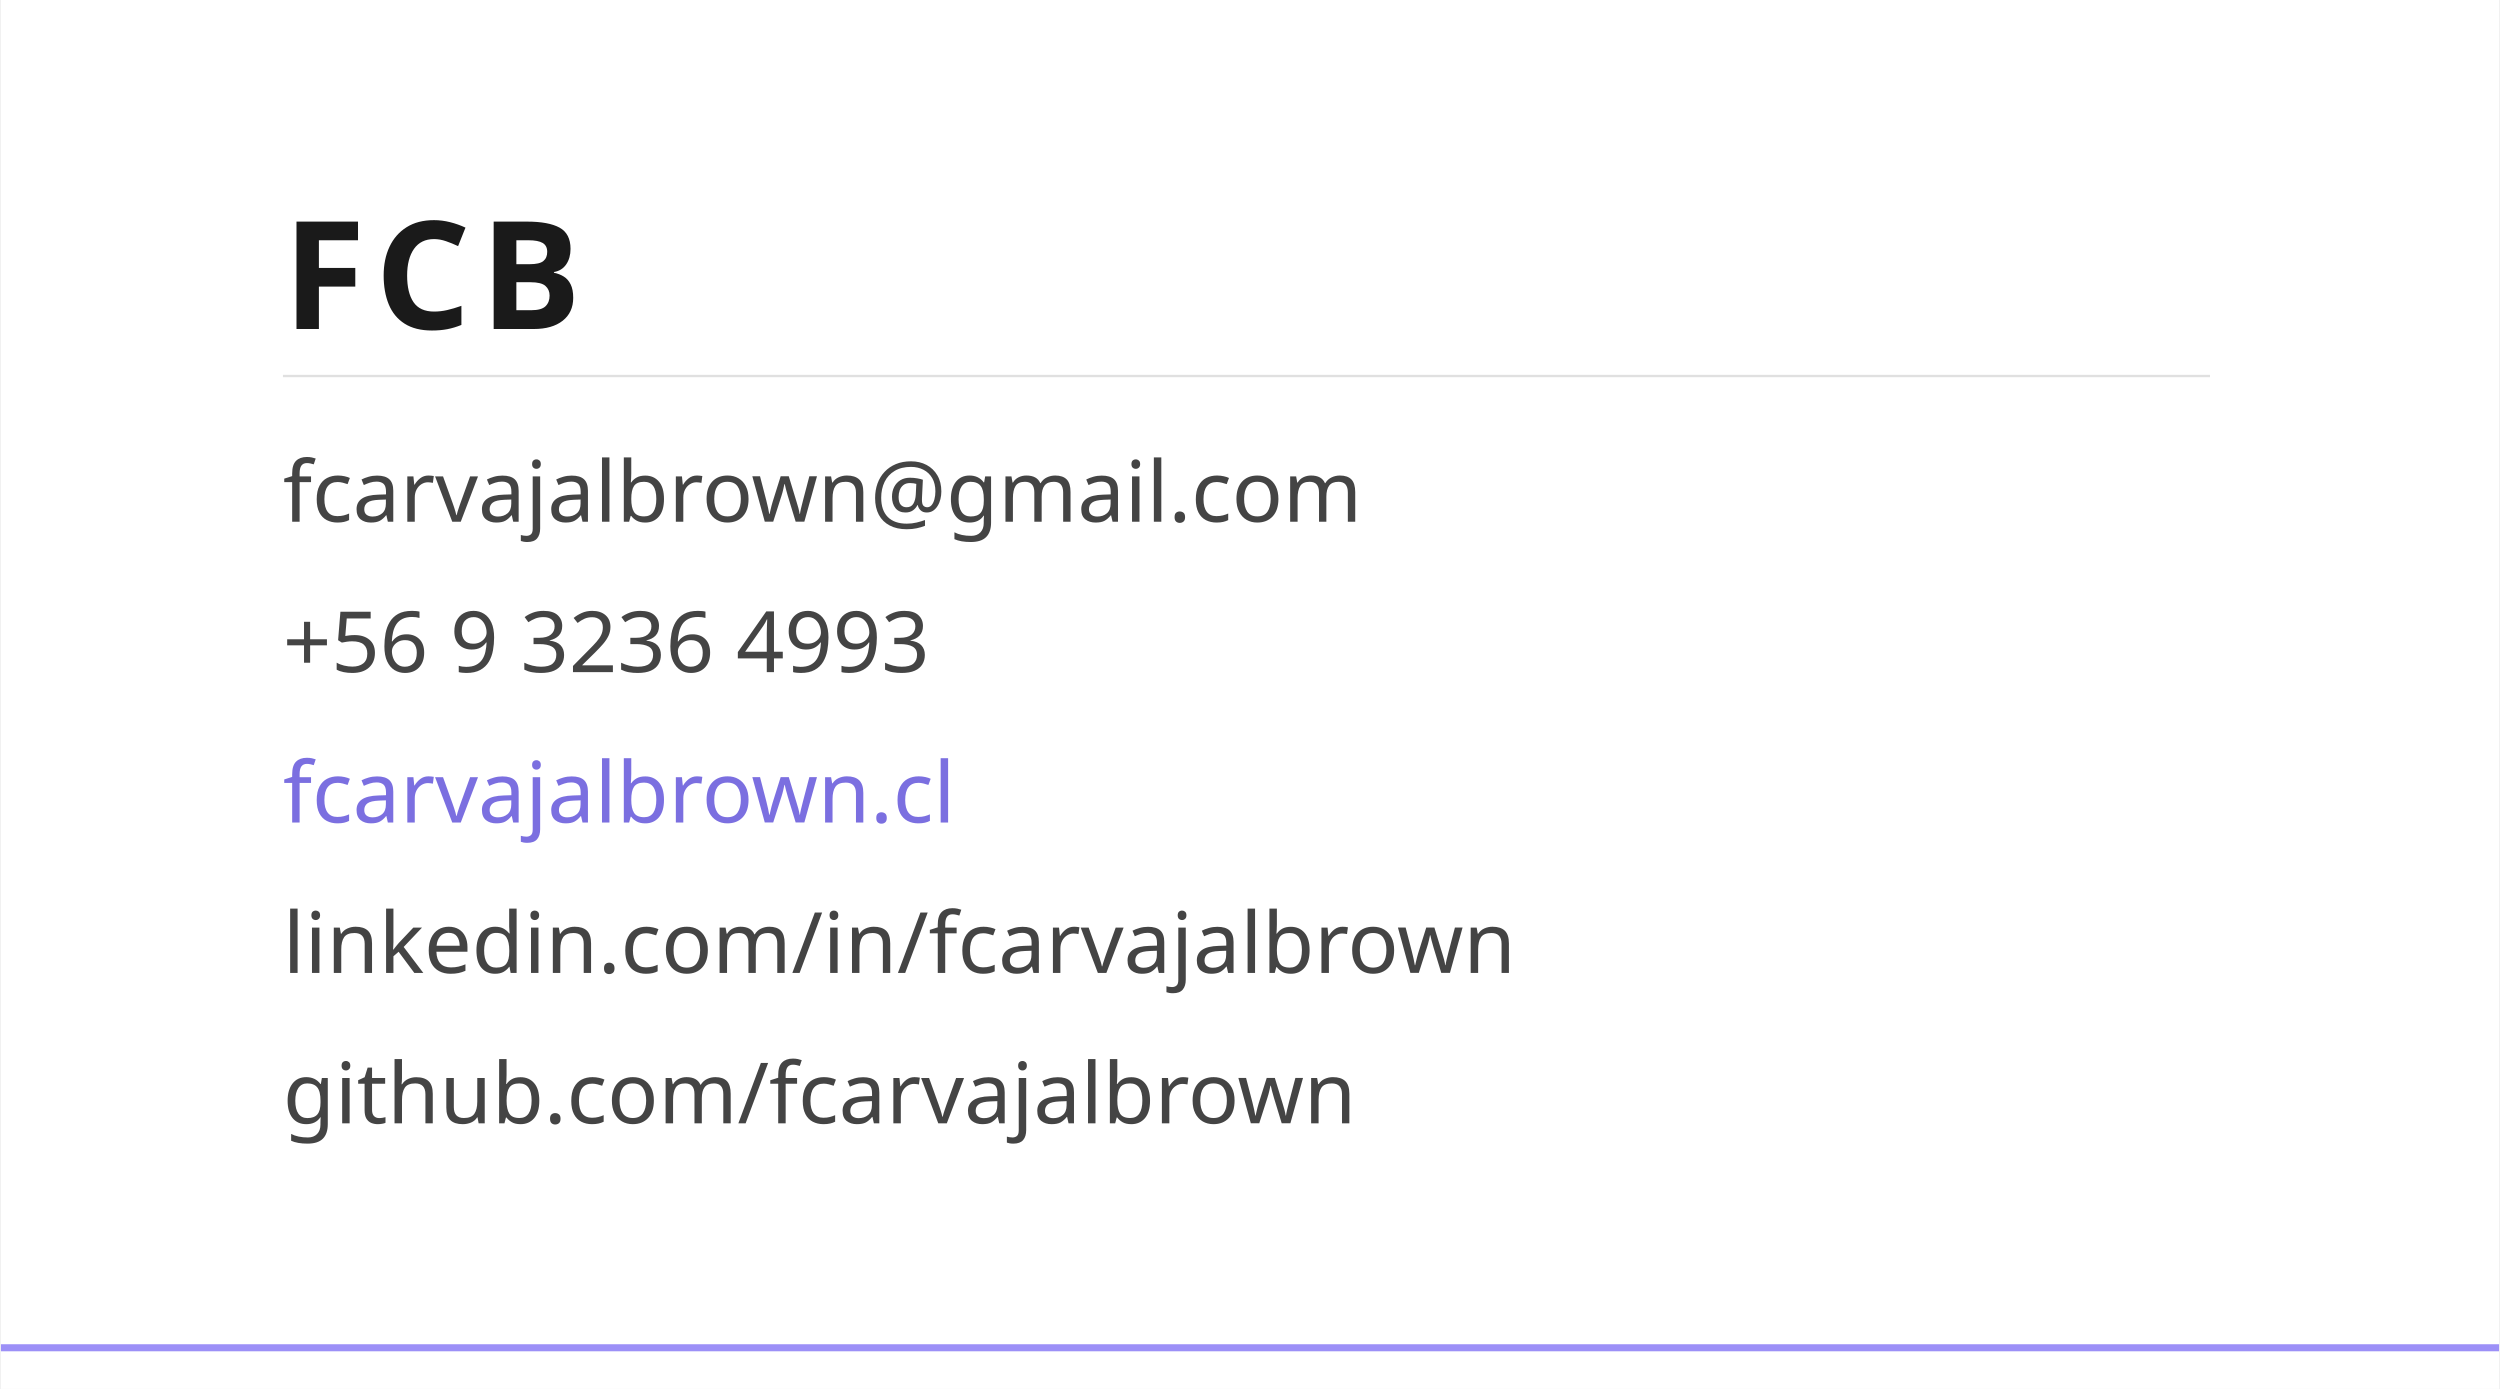
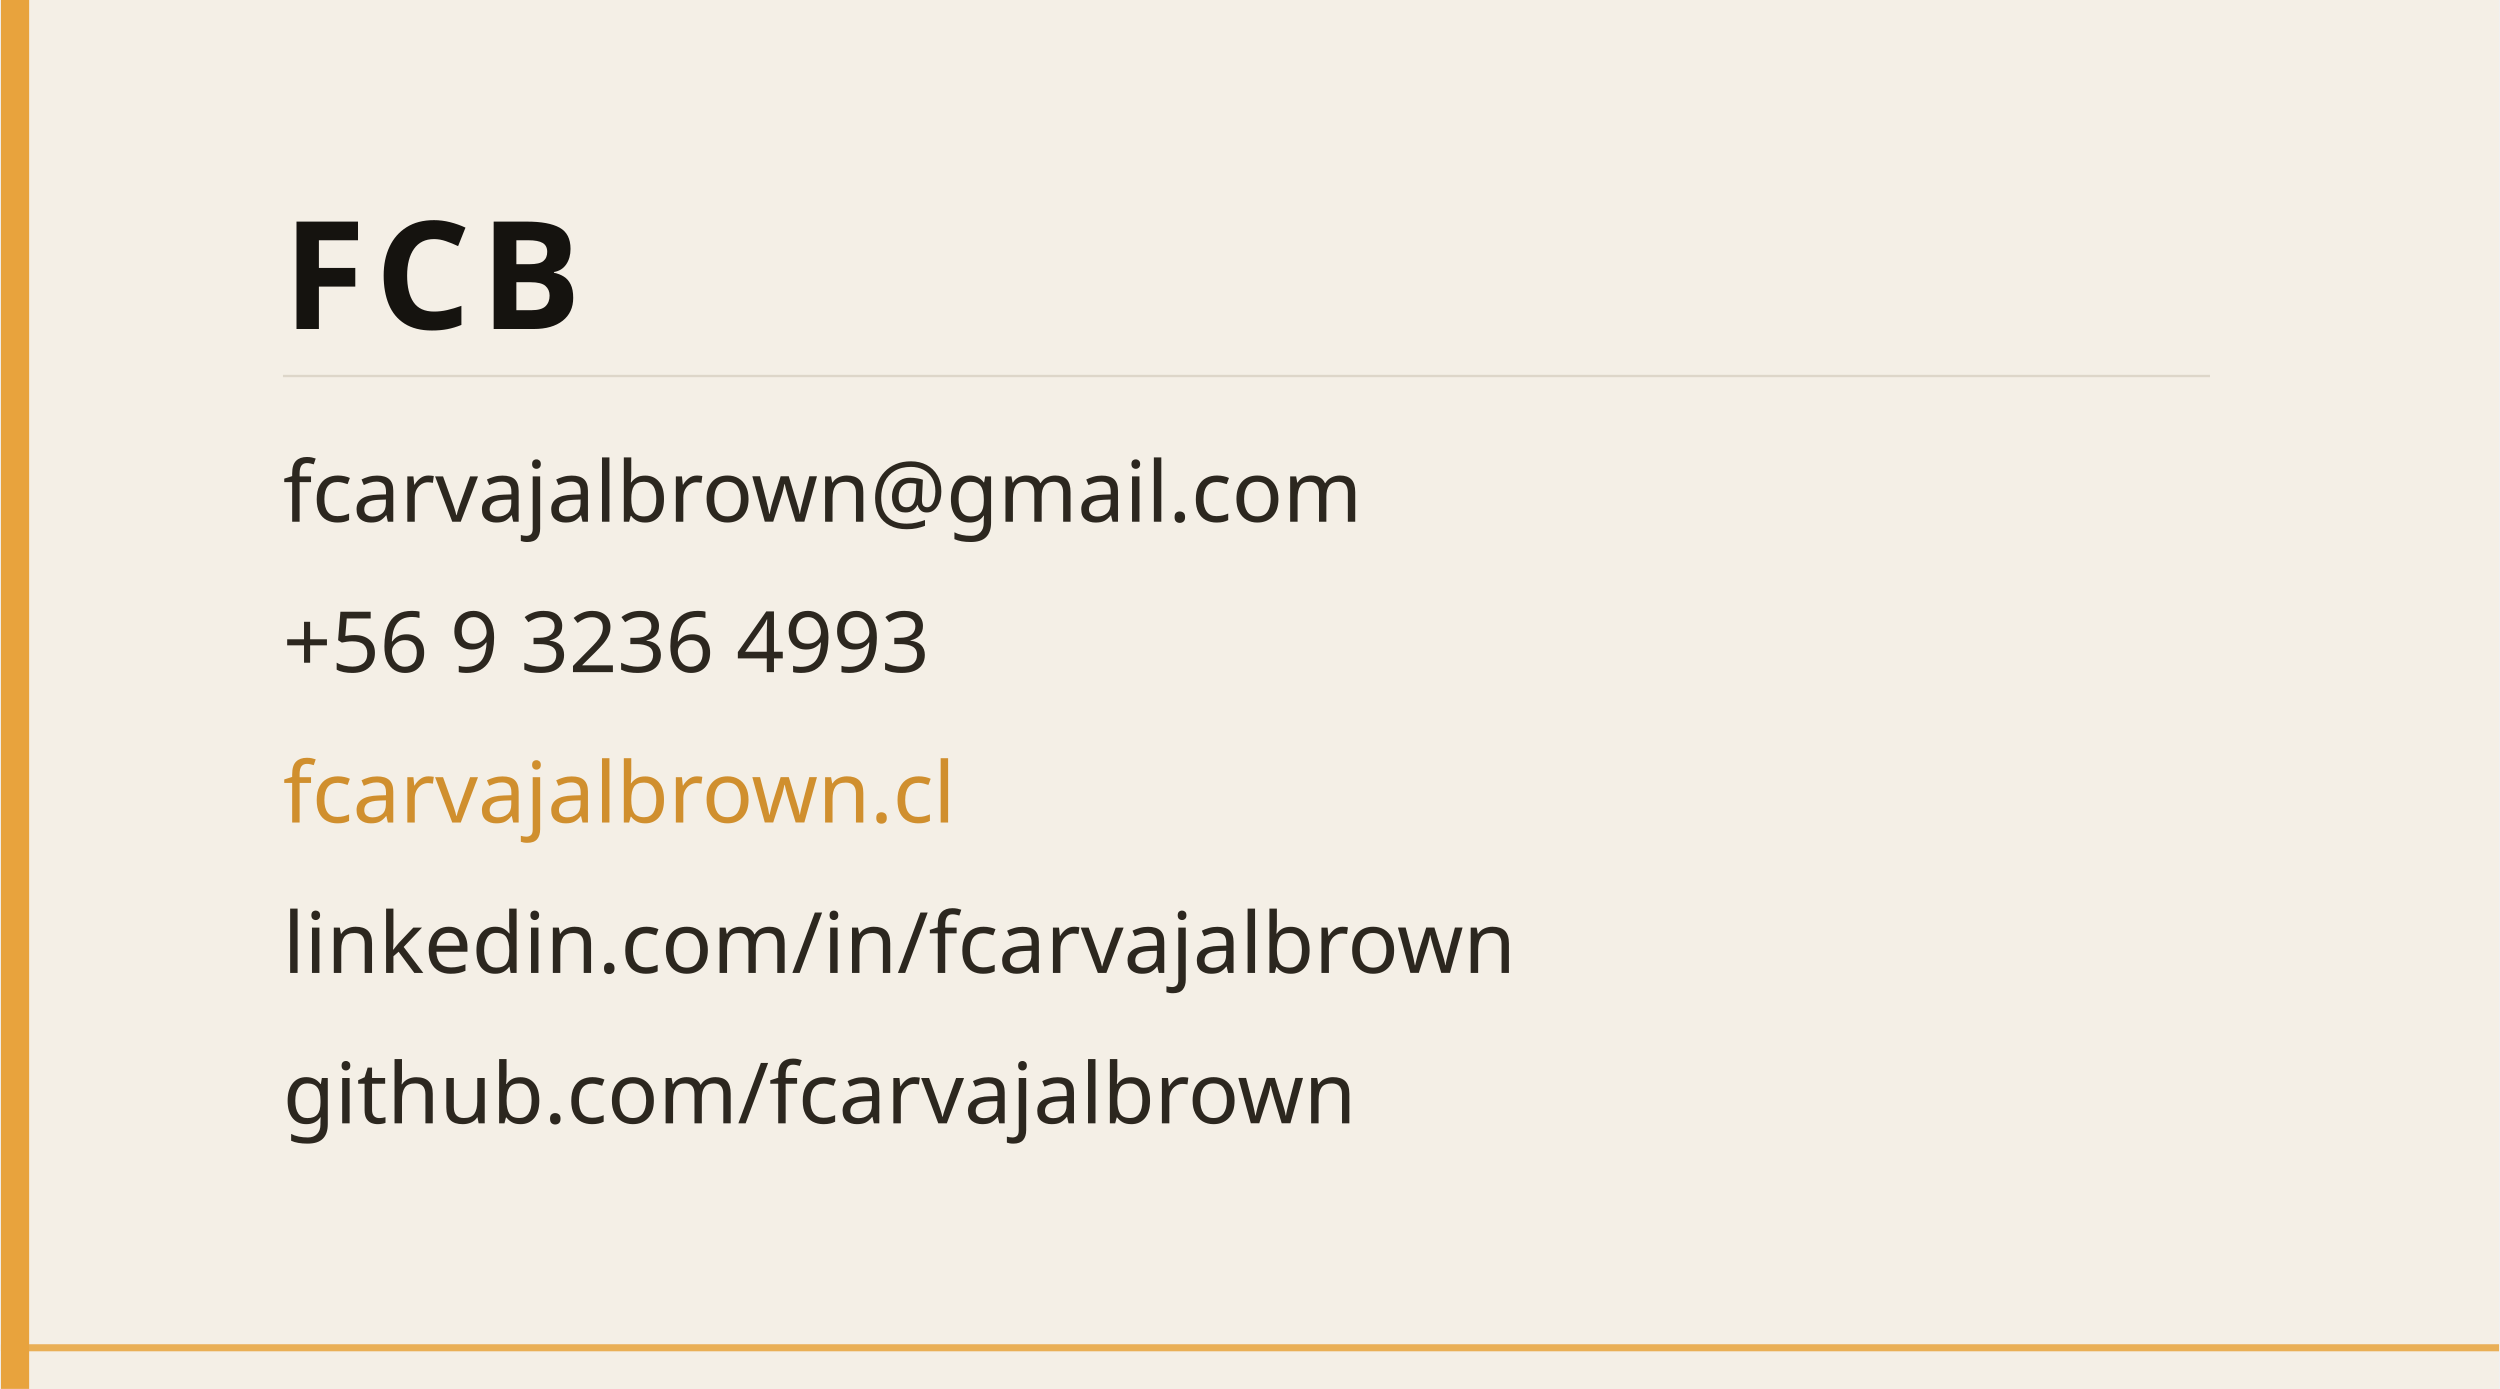
<svg xmlns="http://www.w3.org/2000/svg" width="90mm" height="50mm" viewBox="0 0 1063 591">
-   <rect x="0" y="0" width="1063" height="591" fill="#ffffff" />
-   <rect x="0" y="572" width="1063" height="3" fill="#8b7cf6" opacity="0.85" />
-   <text x="120" y="140" font-family="'Jost', 'Futura', 'Century Gothic', sans-serif" font-weight="700" font-size="64" fill="#1a1a1a" letter-spacing="4">FCB</text>
-   <line x1="120" y1="160" x2="940" y2="160" stroke="#e0e0e0" stroke-width="1" />
-   <text x="120" y="222" font-family="'Jost', 'Futura', 'Century Gothic', sans-serif" font-weight="400" font-size="36" fill="#444444">fcarvajalbrown@gmail.com</text>
-   <text x="120" y="286" font-family="'Jost', 'Futura', 'Century Gothic', sans-serif" font-weight="400" font-size="36" fill="#444444">+56 9 3236 4993</text>
-   <text x="120" y="350" font-family="'Jost', 'Futura', 'Century Gothic', sans-serif" font-weight="400" font-size="36" fill="#7b6fe0">fcarvajalbrown.cl</text>
-   <text x="120" y="414" font-family="'Jost', 'Futura', 'Century Gothic', sans-serif" font-weight="400" font-size="36" fill="#444444">linkedin.com/in/fcarvajalbrown</text>
-   <text x="120" y="478" font-family="'Jost', 'Futura', 'Century Gothic', sans-serif" font-weight="400" font-size="36" fill="#444444">github.com/fcarvajalbrown</text>
+   <rect x="0" y="0" width="1063" height="591" fill="#f4efe6" />
+   <rect x="0" y="0" width="12" height="591" fill="#e8a33d" />
+   <rect x="0" y="572" width="1063" height="3" fill="#e8a33d" opacity="0.85" />
+   <text x="120" y="140" font-family="'Jost', 'Futura', 'Century Gothic', sans-serif" font-weight="700" font-size="64" fill="#15130f" letter-spacing="4">FCB</text>
+   <line x1="120" y1="160" x2="940" y2="160" stroke="#ddd6c9" stroke-width="1" />
+   <text x="120" y="222" font-family="'Jost', 'Futura', 'Century Gothic', sans-serif" font-weight="400" font-size="36" fill="#2c271f">fcarvajalbrown@gmail.com</text>
+   <text x="120" y="286" font-family="'Jost', 'Futura', 'Century Gothic', sans-serif" font-weight="400" font-size="36" fill="#2c271f">+56 9 3236 4993</text>
+   <text x="120" y="350" font-family="'Jost', 'Futura', 'Century Gothic', sans-serif" font-weight="400" font-size="36" fill="#d08f2e">fcarvajalbrown.cl</text>
+   <text x="120" y="414" font-family="'Jost', 'Futura', 'Century Gothic', sans-serif" font-weight="400" font-size="36" fill="#2c271f">linkedin.com/in/fcarvajalbrown</text>
+   <text x="120" y="478" font-family="'Jost', 'Futura', 'Century Gothic', sans-serif" font-weight="400" font-size="36" fill="#2c271f">github.com/fcarvajalbrown</text>
</svg>
